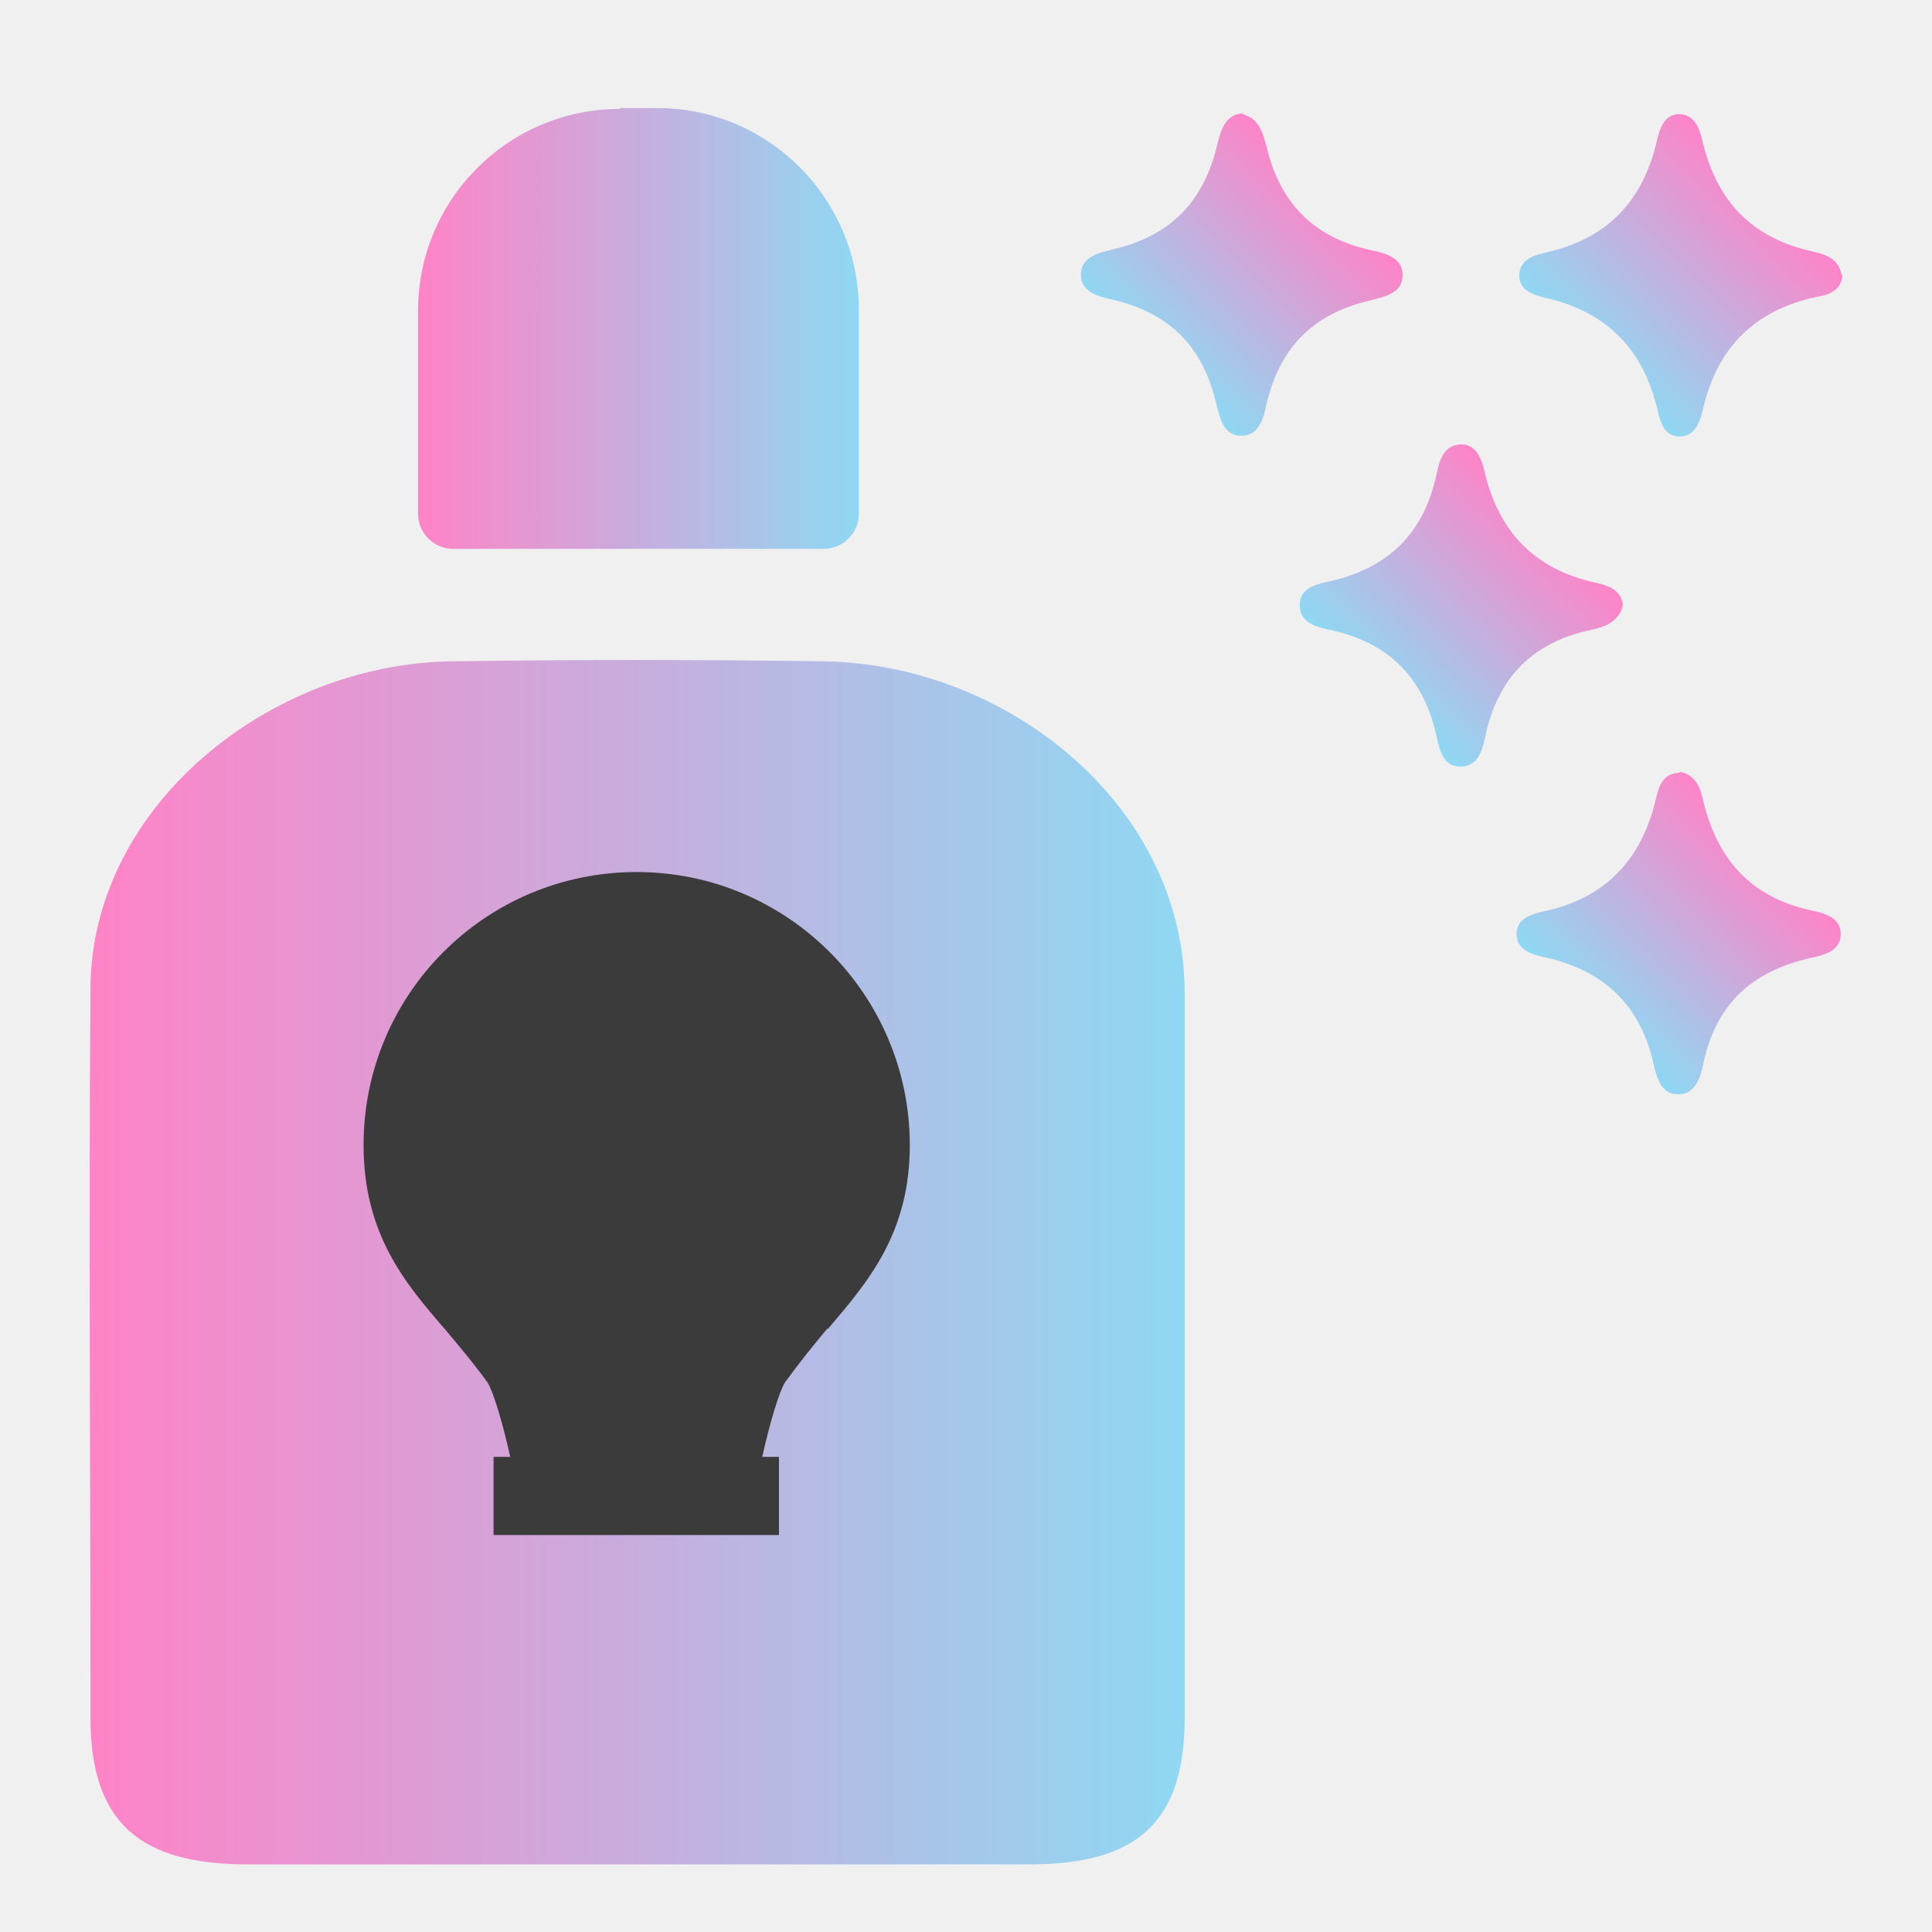
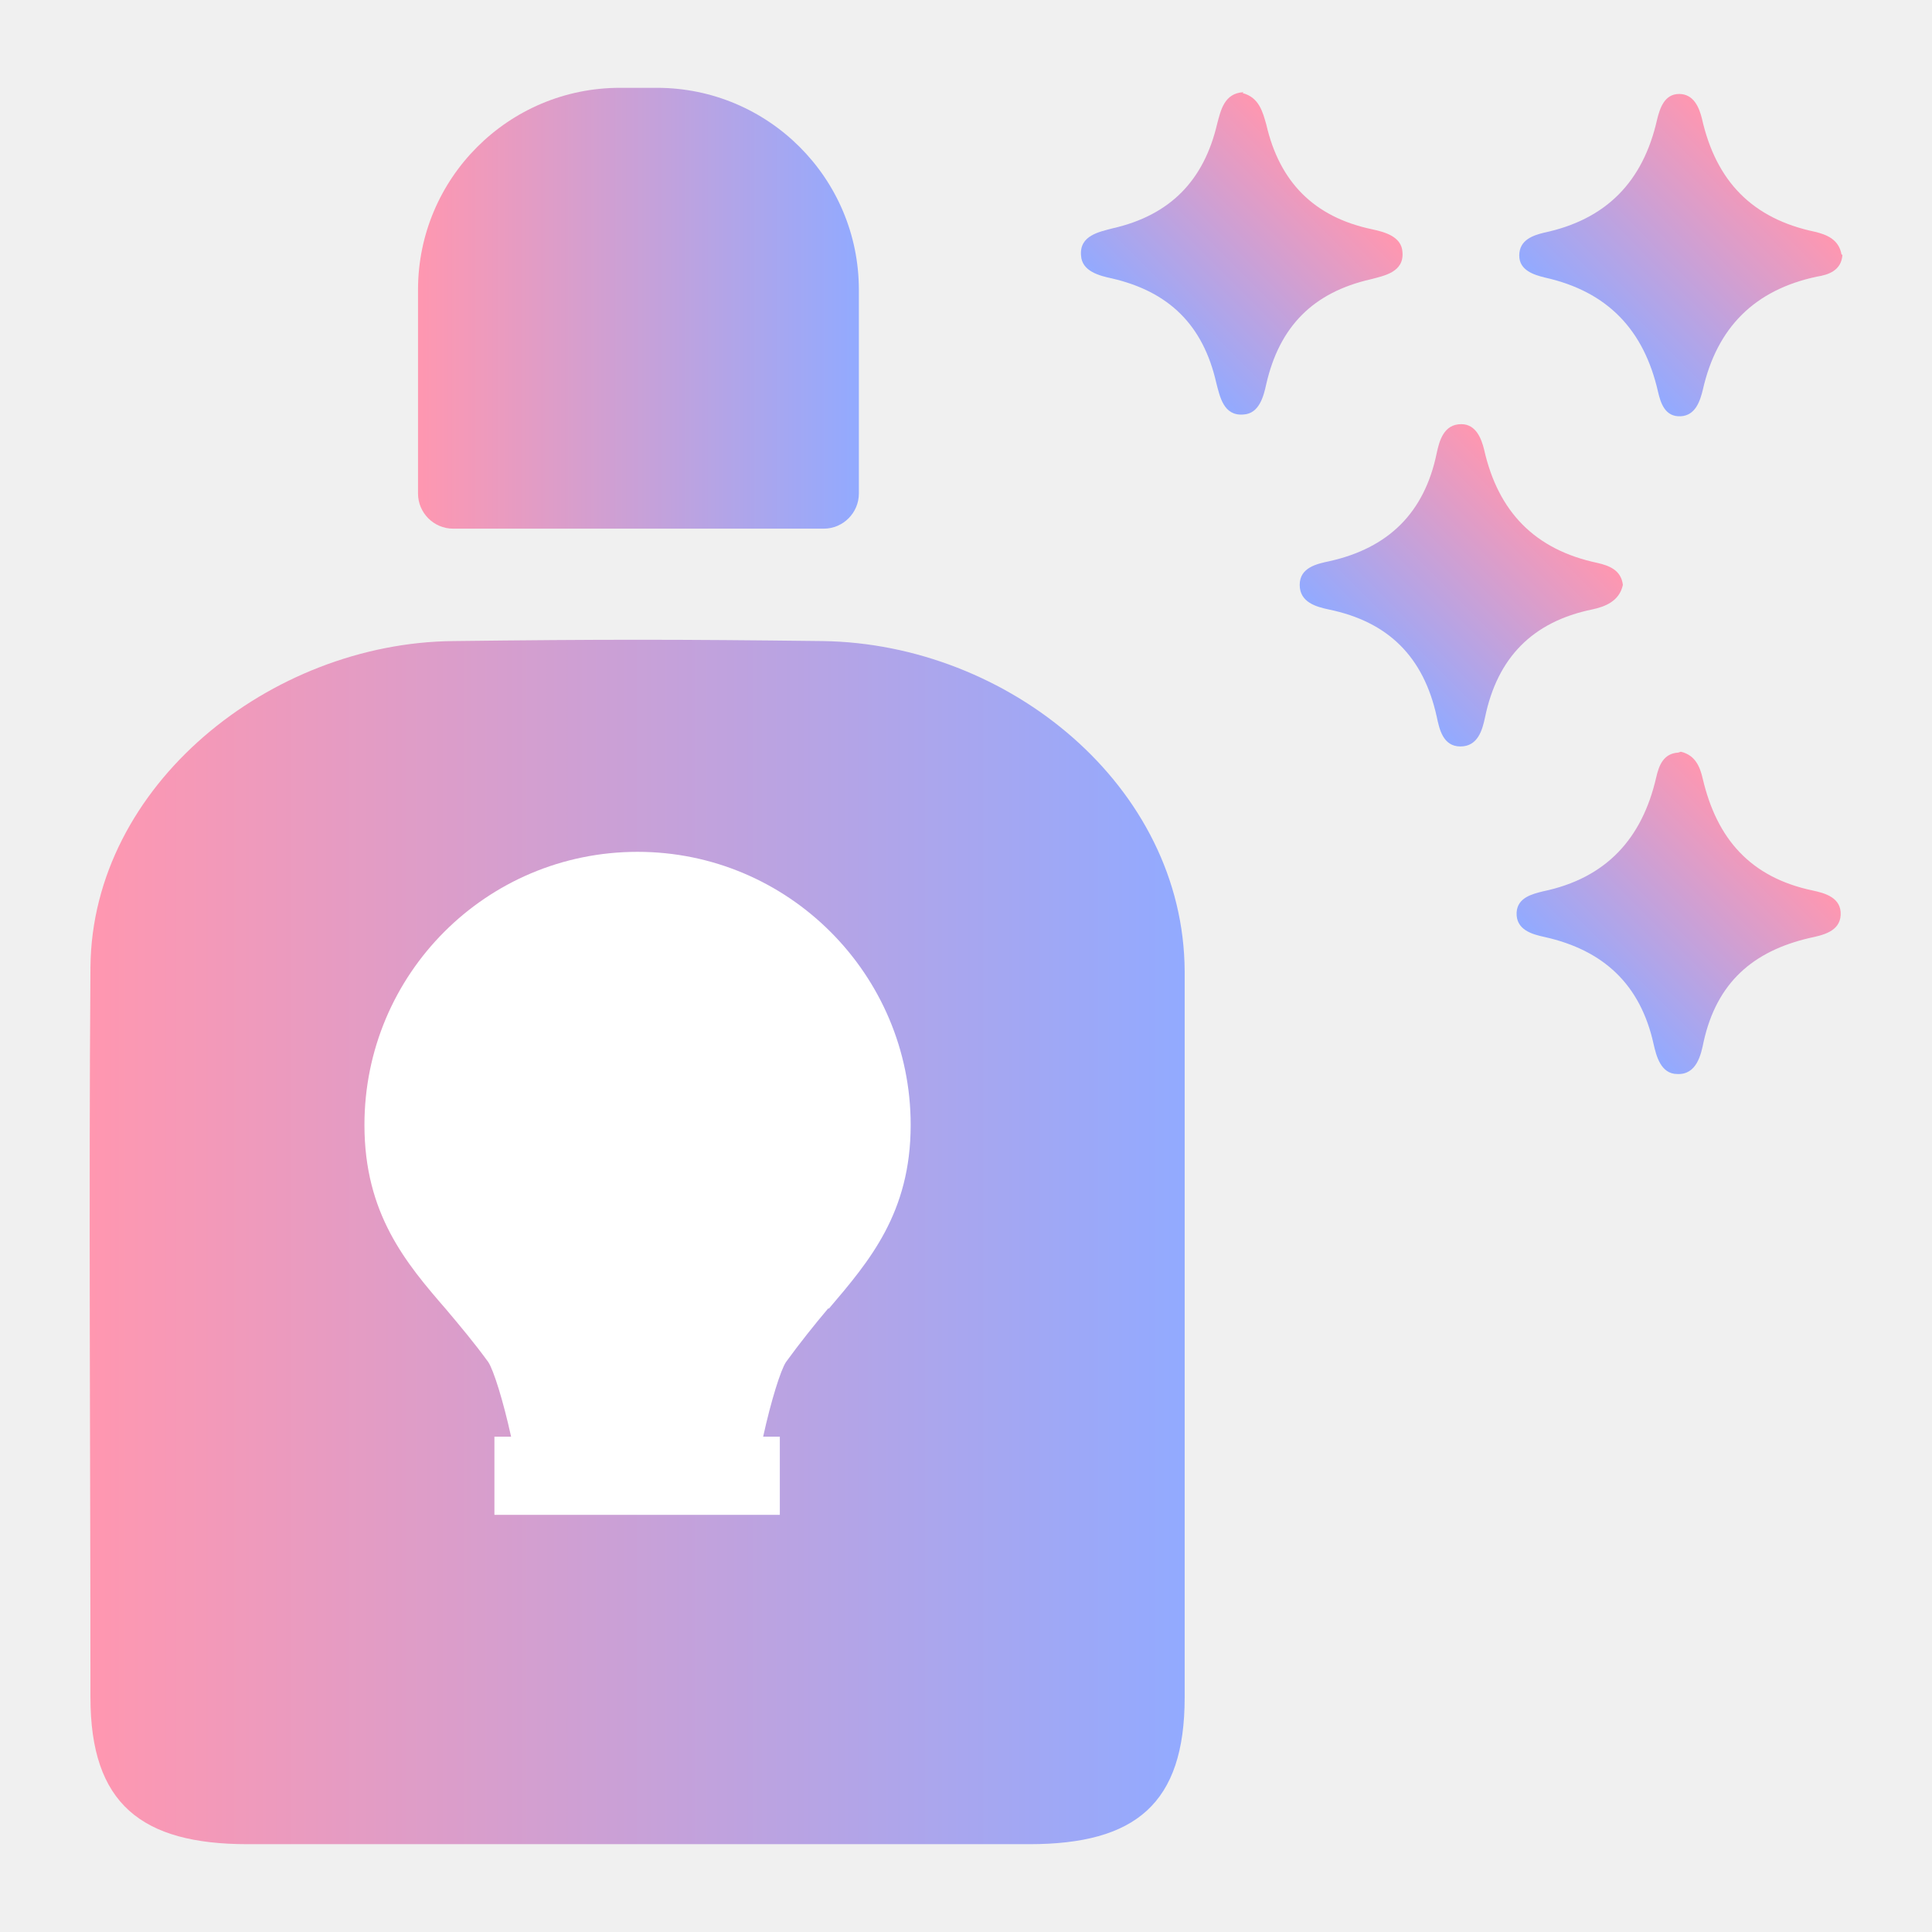
<svg xmlns="http://www.w3.org/2000/svg" xmlns:xlink="http://www.w3.org/1999/xlink" id="a" viewBox="0 0 22 22">
  <defs>
-     <style>.h{fill:url(#c);}.i{fill:url(#f);}.j{fill:url(#g);}.k{fill:url(#b);}.l{fill:#3b3b3b;}.m{fill:url(#d);}.n{fill:url(#e);}</style>
-     <linearGradient id="b" x1="1.02" y1="14.37" x2="13.49" y2="14.37" gradientTransform="matrix(1, 0, 0, 1, 0, 0)" gradientUnits="userSpaceOnUse">
-       <stop offset="0" stop-color="#ff83c7" />
-       <stop offset="1" stop-color="#8fd8f3" />
+     <style>.h{fill:#fff;}.i{fill:url(#c);}.j{fill:url(#f);}.k{fill:url(#g);}.l{fill:url(#b);}.m{fill:url(#d);}.n{fill:url(#e);}</style>
+     <linearGradient id="b" x1="15.1" y1="1.94" x2="13.17" y2="3.87" gradientTransform="matrix(1, 0, 0, 1, 0, 0)" gradientUnits="userSpaceOnUse">
+       <stop offset="0" stop-color="#ff97b0" />
+       <stop offset="1" stop-color="#92aaff" />
    </linearGradient>
-     <linearGradient id="c" x1="15.1" y1="2.17" x2="13.17" y2="4.1" xlink:href="#b" />
-     <linearGradient id="d" x1="20.1" y1="2.17" x2="18.17" y2="4.1" xlink:href="#b" />
-     <linearGradient id="e" x1="17.6" y1="5.92" x2="15.67" y2="7.85" xlink:href="#b" />
-     <linearGradient id="f" x1="20.1" y1="9.67" x2="18.17" y2="11.6" xlink:href="#b" />
-     <linearGradient id="g" x1="4.75" y1="3.75" x2="9.78" y2="3.75" xlink:href="#b" />
+     <linearGradient id="c" x1="20.1" y1="1.94" x2="18.17" y2="3.86" xlink:href="#b" />
+     <linearGradient id="d" x1="17.6" y1="5.69" x2="15.67" y2="7.62" xlink:href="#b" />
+     <linearGradient id="e" x1="20.1" y1="9.44" x2="18.17" y2="11.37" xlink:href="#b" />
+     <linearGradient id="f" x1="4.75" y1="3.51" x2="9.78" y2="3.51" xlink:href="#b" />
+     <linearGradient id="g" x1="1.02" y1="14.14" x2="13.49" y2="14.14" xlink:href="#b" />
  </defs>
-   <path class="k" d="M7.24,21.23c-1.4,0-3.02,0-4.42,0-1.21,0-1.79-.46-1.79-1.67,0-2.67-.02-5.65,0-8.32,.02-2.07,2.05-3.69,4.13-3.71,1.68-.02,2.53-.02,4.21,0,2.11,.03,4.11,1.65,4.12,3.76,0,2.65,0,5.62,0,8.27,0,1.21-.56,1.67-1.77,1.67-1.42,0-3.05,0-4.47,0Z" />
-   <path class="h" d="M14.15,1.3c.19,.05,.23,.22,.27,.36,.15,.65,.54,1.05,1.2,1.19,.14,.03,.34,.08,.35,.26,.02,.23-.21,.27-.36,.31-.66,.15-1.04,.54-1.19,1.19-.03,.14-.08,.34-.26,.35-.23,.02-.27-.21-.31-.36-.15-.66-.54-1.04-1.19-1.19-.14-.03-.34-.08-.35-.26-.02-.23,.21-.27,.36-.31,.66-.15,1.04-.55,1.19-1.19,.04-.15,.08-.35,.3-.36Z" />
-   <path class="m" d="M20.98,3.13c-.01,.18-.16,.23-.29,.25-.71,.15-1.14,.58-1.3,1.29-.03,.12-.08,.29-.25,.3-.18,.01-.23-.15-.26-.28-.16-.7-.57-1.14-1.29-1.3-.12-.03-.29-.08-.29-.25,0-.18,.16-.23,.28-.26,.71-.15,1.13-.58,1.29-1.29,.03-.12,.08-.29,.25-.29,.17,0,.23,.16,.26,.28,.16,.71,.57,1.14,1.29,1.29,.12,.03,.27,.08,.3,.26Z" />
-   <path class="n" d="M18.48,6.89c-.04,.19-.21,.25-.35,.28-.68,.14-1.08,.55-1.22,1.23-.03,.14-.08,.33-.28,.33-.2,0-.24-.2-.27-.34-.15-.68-.55-1.08-1.23-1.22-.14-.03-.33-.08-.33-.28,0-.2,.2-.24,.34-.27,.67-.15,1.08-.55,1.22-1.23,.03-.14,.08-.33,.28-.33,.17,0,.23,.17,.26,.29,.16,.71,.58,1.14,1.29,1.29,.13,.03,.27,.08,.29,.25Z" />
-   <path class="i" d="M19.14,8.79c.17,.04,.22,.18,.25,.31,.16,.68,.54,1.12,1.25,1.27,.14,.03,.33,.08,.32,.28-.01,.19-.21,.23-.35,.26-.65,.15-1.06,.51-1.21,1.18-.03,.15-.08,.38-.3,.37-.19,0-.24-.21-.27-.34-.15-.68-.57-1.07-1.24-1.22-.14-.03-.33-.08-.32-.28,.01-.17,.18-.21,.3-.24,.72-.15,1.13-.6,1.29-1.3,.03-.13,.08-.27,.25-.28Z" />
-   <path class="j" d="M7.06,1.23h.42c1.27,0,2.3,1.03,2.3,2.3v2.32c0,.22-.18,.4-.4,.4H5.16c-.22,0-.4-.18-.4-.4V3.54c0-1.27,1.03-2.3,2.3-2.3Z" />
-   <path class="l" d="M9.43,15.13c.46-.54,.93-1.09,.93-2.09,0-1.71-1.39-3.11-3.11-3.11s-3.11,1.39-3.11,3.11c0,1.01,.47,1.57,.93,2.1,.16,.19,.32,.38,.48,.6,.06,.09,.17,.44,.26,.85h-.19v.89h3.25v-.89h-.19c.09-.41,.2-.76,.26-.85,.16-.22,.32-.42,.48-.61Z" />
+   <path class="l" d="M14.15,1.06c.19,.05,.23,.22,.27,.36,.15,.65,.54,1.05,1.2,1.19,.14,.03,.34,.08,.35,.26,.02,.23-.21,.27-.36,.31-.66,.15-1.04,.54-1.19,1.19-.03,.14-.08,.34-.26,.35-.23,.02-.27-.21-.31-.36-.15-.66-.54-1.04-1.19-1.19-.14-.03-.34-.08-.35-.26-.02-.23,.21-.27,.36-.31,.66-.15,1.04-.55,1.19-1.19,.04-.15,.08-.35,.3-.36Z" />
+   <path class="i" d="M20.98,2.9c-.01,.18-.16,.23-.29,.25-.71,.15-1.14,.58-1.3,1.29-.03,.12-.08,.29-.25,.3-.18,.01-.23-.15-.26-.28-.16-.7-.57-1.14-1.29-1.3-.12-.03-.29-.08-.29-.25,0-.18,.16-.23,.28-.26,.71-.15,1.13-.58,1.29-1.29,.03-.12,.08-.29,.25-.29,.17,0,.23,.16,.26,.28,.16,.71,.57,1.14,1.29,1.29,.12,.03,.27,.08,.3,.26Z" />
+   <path class="m" d="M18.48,6.66c-.04,.19-.21,.25-.35,.28-.68,.14-1.08,.55-1.22,1.23-.03,.14-.08,.33-.28,.33-.2,0-.24-.2-.27-.34-.15-.68-.55-1.08-1.23-1.22-.14-.03-.33-.08-.33-.28,0-.2,.2-.24,.34-.27,.67-.15,1.08-.55,1.22-1.23,.03-.14,.08-.33,.28-.33,.17,0,.23,.17,.26,.29,.16,.71,.58,1.14,1.29,1.29,.13,.03,.27,.08,.29,.25Z" />
+   <path class="n" d="M19.14,8.56c.17,.04,.22,.18,.25,.31,.16,.68,.54,1.12,1.25,1.27,.14,.03,.33,.08,.32,.28-.01,.19-.21,.23-.35,.26-.65,.15-1.06,.51-1.21,1.18-.03,.15-.08,.38-.3,.37-.19,0-.24-.21-.27-.34-.15-.68-.57-1.07-1.24-1.22-.14-.03-.33-.08-.32-.28,.01-.17,.18-.21,.3-.24,.72-.15,1.13-.6,1.29-1.3,.03-.13,.08-.27,.25-.28Z" />
+   <path class="j" d="M7.06,1h.42c1.27,0,2.3,1.03,2.3,2.3v2.32c0,.22-.18,.4-.4,.4H5.16c-.22,0-.4-.18-.4-.4V3.3c0-1.27,1.03-2.3,2.3-2.3Z" />
+   <path class="k" d="M7.24,21c-1.4,0-3.02,0-4.42,0-1.21,0-1.79-.46-1.79-1.67,0-2.67-.02-5.65,0-8.32,.02-2.07,2.05-3.69,4.13-3.71,1.68-.02,2.53-.02,4.21,0,2.11,.03,4.11,1.65,4.12,3.76,0,2.65,0,5.62,0,8.27,0,1.21-.56,1.67-1.77,1.67-1.42,0-3.05,0-4.47,0Z" />
+   <path class="h" d="M9.44,14.9c.46-.54,.93-1.09,.93-2.09,0-1.71-1.39-3.11-3.11-3.11s-3.11,1.39-3.11,3.11c0,1.01,.47,1.57,.93,2.1,.16,.19,.32,.38,.48,.6,.06,.09,.17,.44,.26,.85h-.19v.89h3.25v-.89h-.19c.09-.41,.2-.76,.26-.85,.16-.22,.32-.42,.48-.61Z" />
</svg>
